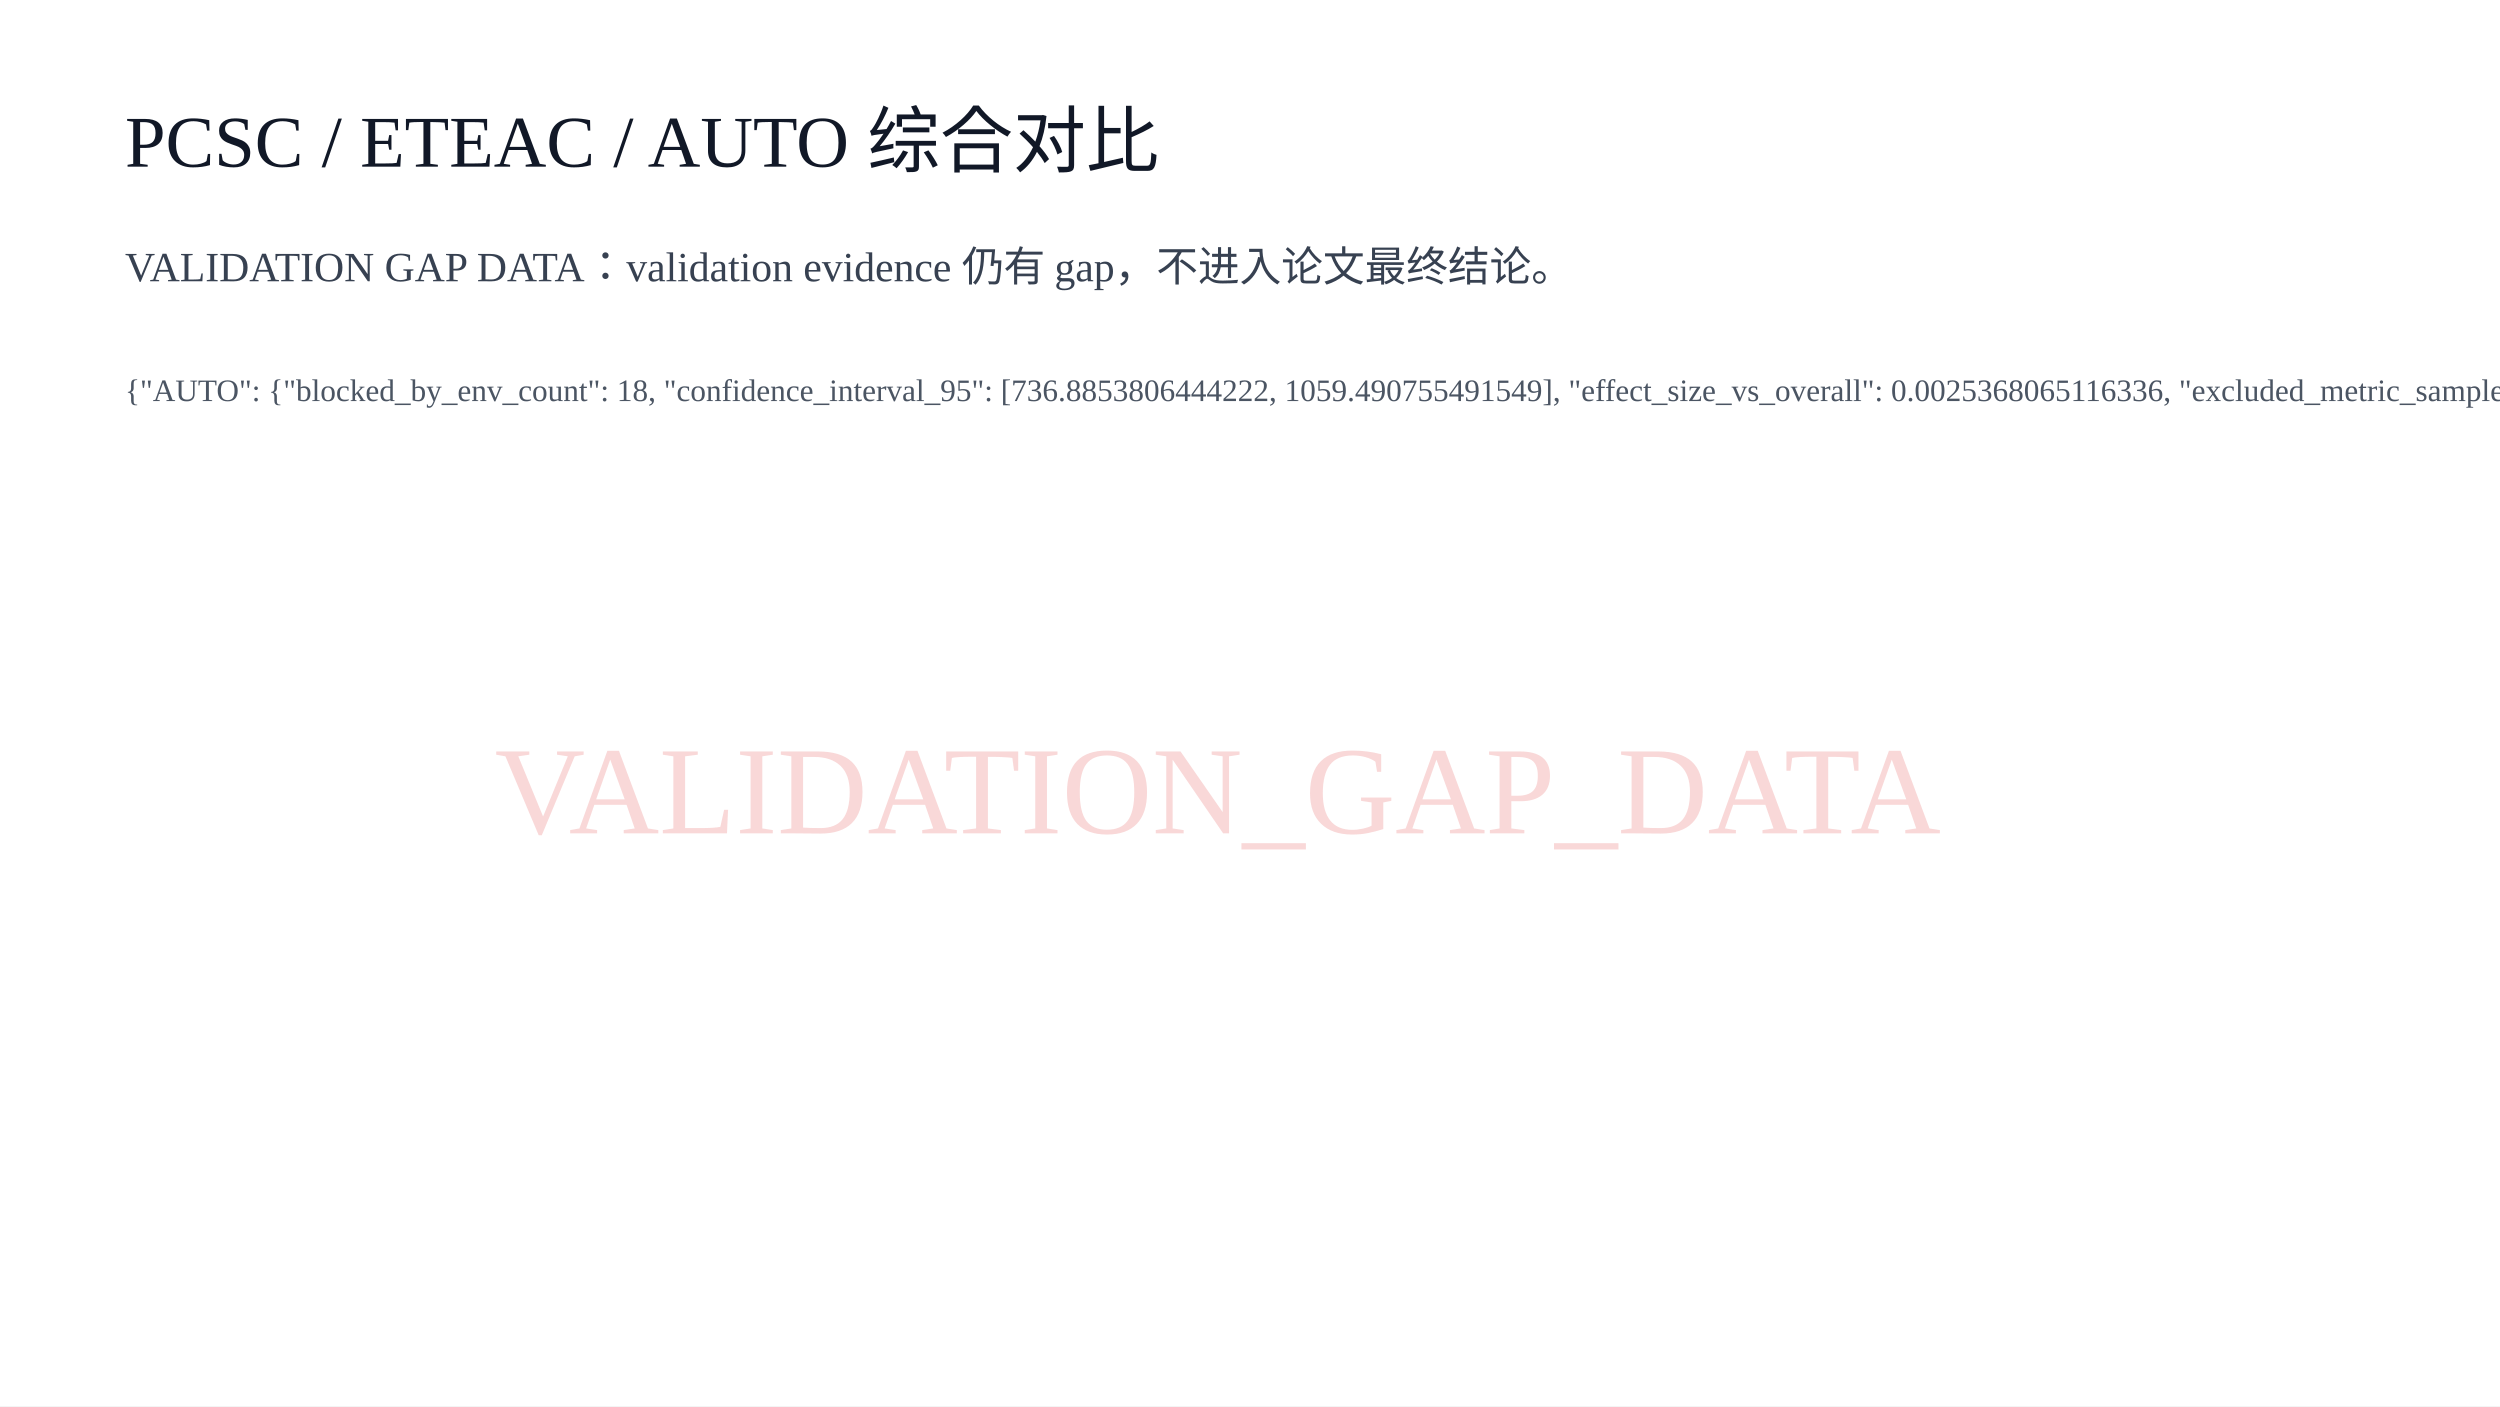
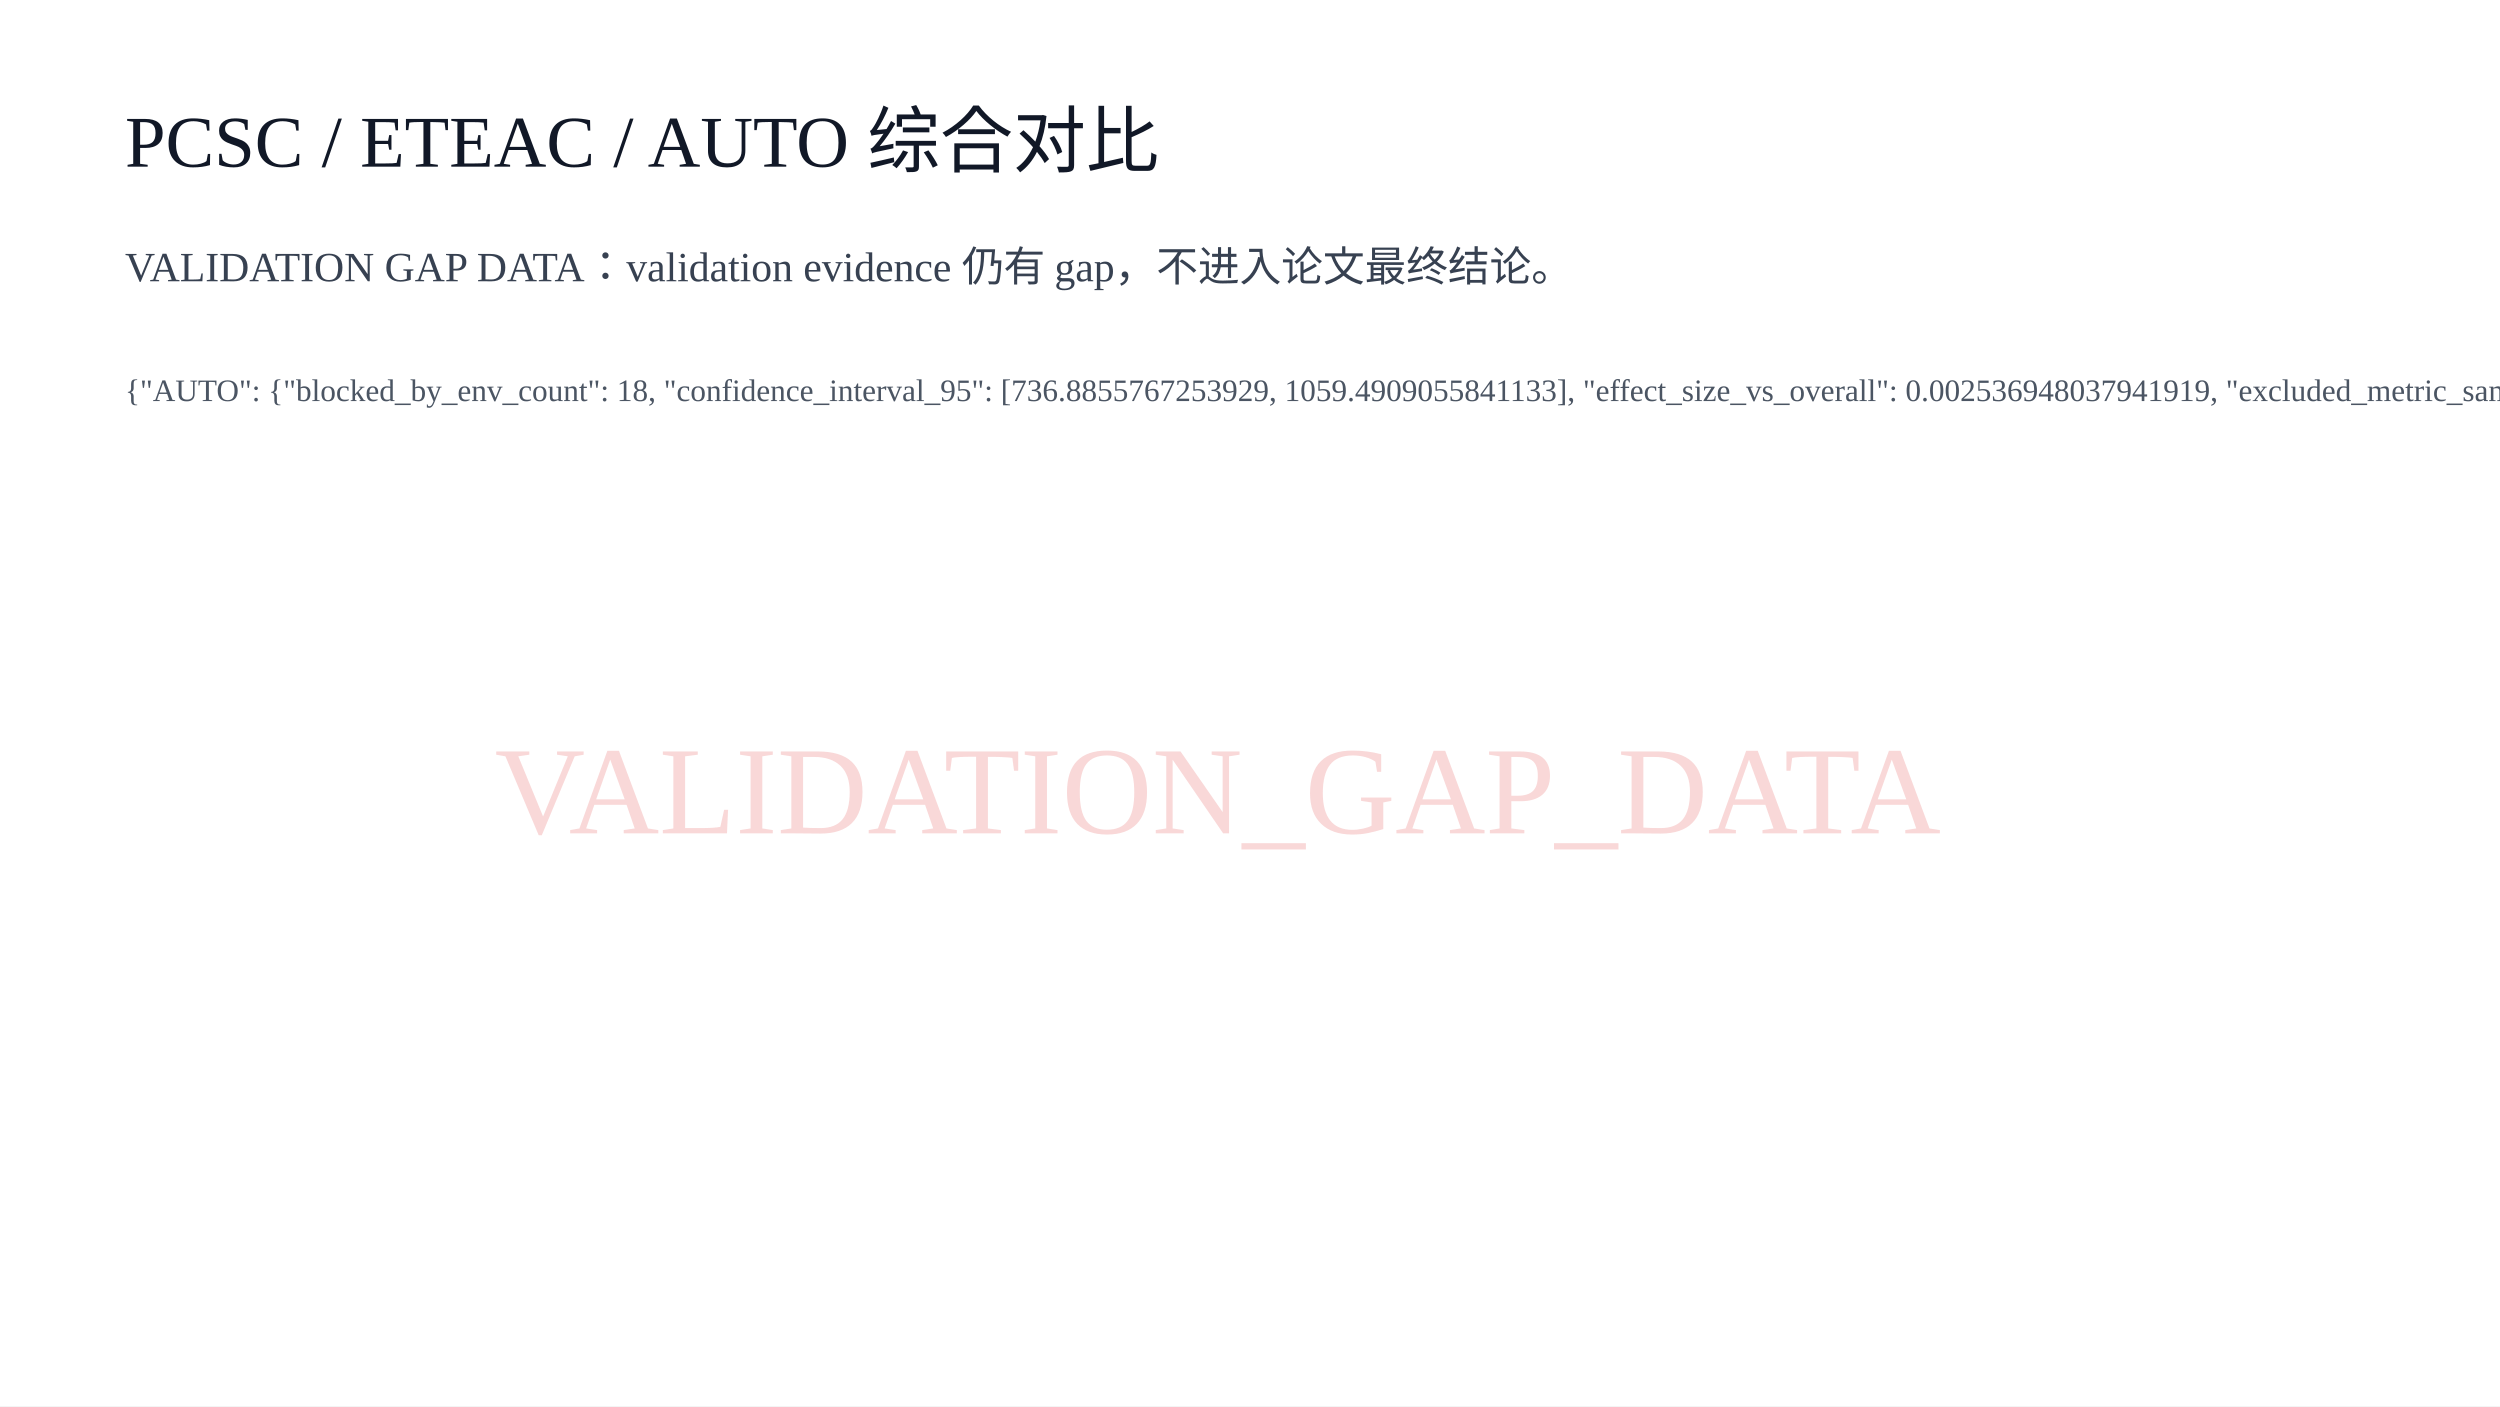
<svg xmlns="http://www.w3.org/2000/svg" width="960" height="540" role="img">
  <rect width="960" height="540" fill="#ffffff" />
  <text x="48" y="64" font-size="28" fill="#111827">PCSC / ETEAC / AUTO 综合对比</text>
  <text x="48" y="108" font-size="16" fill="#374151">VALIDATION GAP DATA：validation evidence 仍有 gap，不进入论文最终结论。</text>
-   <text x="48" y="154" font-size="12" fill="#4b5563">{"AUTO": {"blocked_by_env_count": 18, "confidence_interval_95": [736.8853806444222, 1059.490755491549], "effect_size_vs_overall": 0.0025368065116336, "excluded_metric_sample_count": 18, "failed_count": 36, "maximum": 5800.0, "mean": 898.1880680679856, "median": 800.0, "minimum": 0.010718998964875937, "p25": 147.0, "p75": 1100.0, "p95": 1200.0, "run_count": 180, "sample_count": 162, "standard_deviation": 1047.4734866401443, "status_counts": {"BLOCKED_BY_ENV": 18, "FAILED": 18, "SAFETY_STOPPED": 18, "SUCCESS": 126}, "success_count": 126, "success_rate": 0.7, "success_rate_ci95": [0.6294454640382406, 0.7621960360357359], "valid_metric_sample_count": 162}, "ETEAC": {"blocked_by_env_count": 20, "confidence_interval_95": [740.0786394033053, 1065.625053821848], "effect_size_vs_overall": 0.006910930947767902, "excluded_metric_sample_count": 20, "failed_count": 36, "maximum": 5800.0, "mean": 902.</text>
+   <text x="48" y="154" font-size="12" fill="#4b5563">{"AUTO": {"blocked_by_env_count": 18, "confidence_interval_95": [736.8855767253929, 1059.4909055841133], "effect_size_vs_overall": 0.002536948037941919, "excluded_metric_sample_count": 18, "failed_count": 36, "maximum": 5800.0, "mean": 898.1882411547531, "median": 800.0, "minimum": 0.010460003977641463, "p25": 147.0, "p75": 1100.0, "p95": 1200.0, "run_count": 180, "sample_count": 162, "standard_deviation": 1047.4733373195188, "status_counts": {"BLOCKED_BY_ENV": 18, "FAILED": 18, "SAFETY_STOPPED": 18, "SUCCESS": 126}, "success_count": 126, "success_rate": 0.7, "success_rate_ci95": [0.6294454640382406, 0.7621960360357359], "valid_metric_sample_count": 162}, "ETEAC": {"blocked_by_env_count": 20, "confidence_interval_95": [740.0785108363762, 1065.6249556382875], "effect_size_vs_overall": 0.006910803880177481, "excluded_metric_sample_count": 20, "failed_count": 36, "maximum": 5800.0, "mean": </text>
  <text x="190" y="320" font-size="48" fill="#dc2626" opacity="0.18">VALIDATION_GAP_DATA</text>
</svg>
